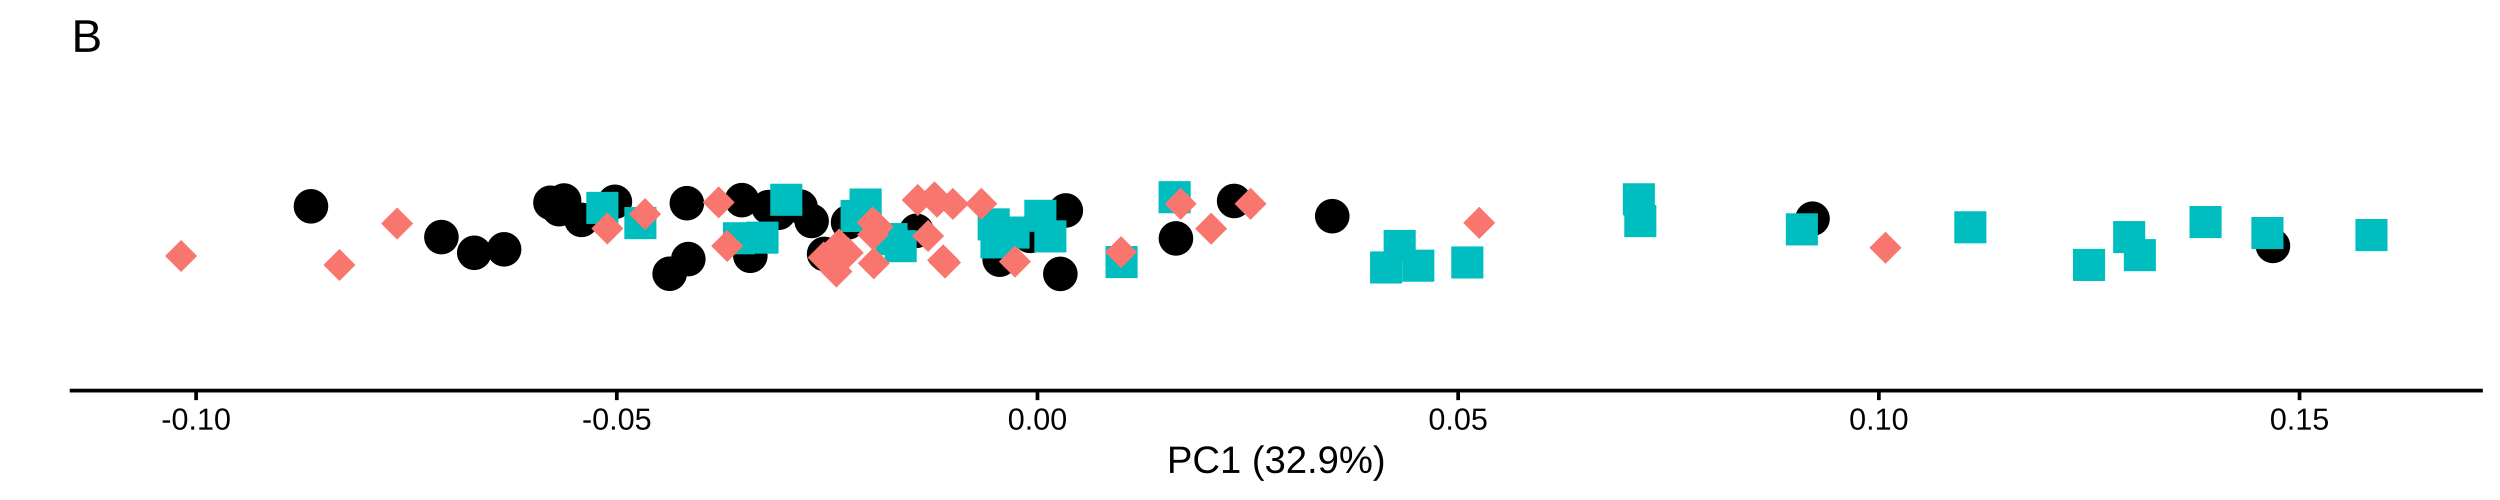
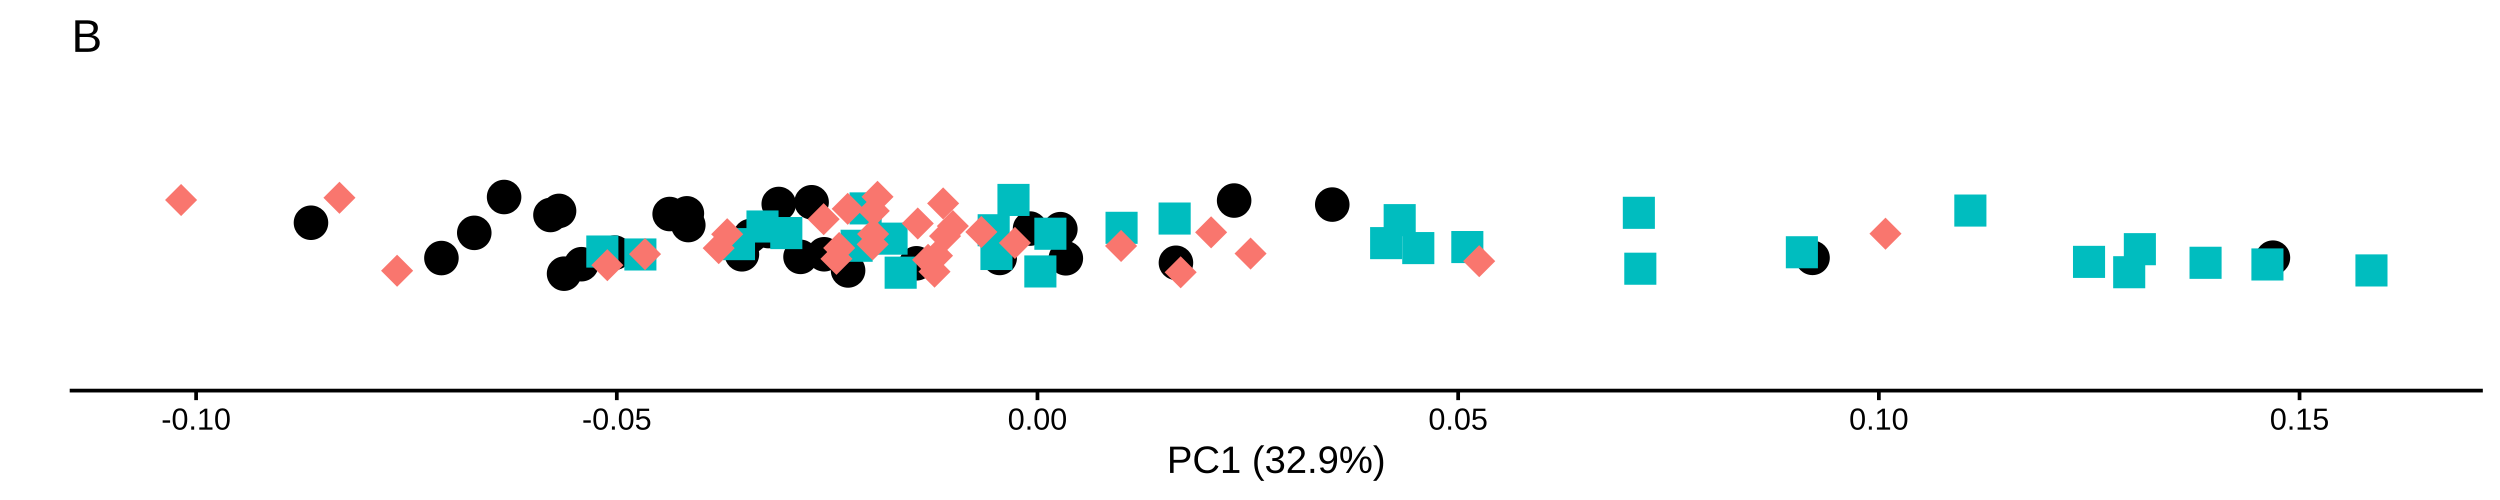
<svg xmlns="http://www.w3.org/2000/svg" width="720.00pt" height="144.00pt" viewBox="0 0 720.00 144.00">
  <g class="svglite">
    <defs>
      <style type="text/css">
    .svglite line, .svglite polyline, .svglite polygon, .svglite path, .svglite rect, .svglite circle {
      fill: none;
      stroke: #000000;
      stroke-linecap: round;
      stroke-linejoin: round;
      stroke-miterlimit: 10.00;
    }
    .svglite text {
      white-space: pre;
    }
    .svglite g.glyphgroup path {
      fill: inherit;
      stroke: none;
    }
  </style>
    </defs>
    <rect width="100%" height="100%" style="stroke: none; fill: #FFFFFF;" />
    <defs>
      <clipPath id="cpMC4wMHw3MjAuMDB8MC4wMHwxNDQuMDA=">
        <rect x="0.00" y="0.00" width="720.00" height="144.00" />
      </clipPath>
    </defs>
    <g clip-path="url(#cpMC4wMHw3MjAuMDB8MC4wMHwxNDQuMDA=)">
      <rect x="0.00" y="0.00" width="720.00" height="144.00" style="stroke-width: 1.07; stroke: #FFFFFF; fill: #FFFFFF;" />
    </g>
    <defs>
      <clipPath id="cpMjAuNjF8NzE0LjUyfDIzLjE4fDExMi41MA==">
        <rect x="20.61" y="23.18" width="693.91" height="89.33" />
      </clipPath>
    </defs>
    <g clip-path="url(#cpMjAuNjF8NzE0LjUyfDIzLjE4fDExMi41MA==)">
      <rect x="20.61" y="23.18" width="693.91" height="89.33" style="stroke-width: 1.07; stroke: none; fill: #FFFFFF;" />
-       <circle cx="296.66" cy="67.93" r="4.62" style="stroke-width: 0.71; fill: #000000;" />
-       <circle cx="145.18" cy="71.80" r="4.62" style="stroke-width: 0.71; fill: #000000;" />
-       <circle cx="305.38" cy="78.88" r="4.62" style="stroke-width: 0.71; fill: #000000;" />
-       <circle cx="197.82" cy="58.52" r="4.62" style="stroke-width: 0.71; fill: #000000;" />
-       <circle cx="213.67" cy="57.64" r="4.62" style="stroke-width: 0.71; fill: #000000;" />
-       <circle cx="237.35" cy="73.13" r="4.62" style="stroke-width: 0.71; fill: #000000;" />
-       <circle cx="161.01" cy="60.24" r="4.62" style="stroke-width: 0.71; fill: #000000;" />
-       <circle cx="162.45" cy="57.75" r="4.62" style="stroke-width: 0.71; fill: #000000;" />
-       <circle cx="177.09" cy="58.12" r="4.62" style="stroke-width: 0.71; fill: #000000;" />
-       <circle cx="263.95" cy="66.47" r="4.62" style="stroke-width: 0.71; fill: #000000;" />
-       <circle cx="158.53" cy="58.39" r="4.62" style="stroke-width: 0.71; fill: #000000;" />
-       <circle cx="355.43" cy="57.88" r="4.62" style="stroke-width: 0.71; fill: #000000;" />
-       <circle cx="127.13" cy="68.28" r="4.62" style="stroke-width: 0.71; fill: #000000;" />
-       <circle cx="136.59" cy="72.80" r="4.62" style="stroke-width: 0.71; fill: #000000;" />
-       <circle cx="221.30" cy="59.65" r="4.62" style="stroke-width: 0.71; fill: #000000;" />
-       <circle cx="224.28" cy="61.27" r="4.62" style="stroke-width: 0.71; fill: #000000;" />
-       <circle cx="198.23" cy="74.61" r="4.62" style="stroke-width: 0.71; fill: #000000;" />
-       <circle cx="167.46" cy="63.33" r="4.62" style="stroke-width: 0.71; fill: #000000;" />
-       <circle cx="89.56" cy="59.42" r="4.62" style="stroke-width: 0.71; fill: #000000;" />
-       <circle cx="244.25" cy="64.04" r="4.62" style="stroke-width: 0.71; fill: #000000;" />
-       <circle cx="233.74" cy="63.64" r="4.62" style="stroke-width: 0.71; fill: #000000;" />
-       <circle cx="230.55" cy="59.52" r="4.62" style="stroke-width: 0.71; fill: #000000;" />
-       <circle cx="306.96" cy="60.61" r="4.62" style="stroke-width: 0.71; fill: #000000;" />
-       <circle cx="216.10" cy="73.66" r="4.62" style="stroke-width: 0.71; fill: #000000;" />
-       <circle cx="383.69" cy="62.26" r="4.62" style="stroke-width: 0.71; fill: #000000;" />
-       <circle cx="522.01" cy="62.98" r="4.62" style="stroke-width: 0.71; fill: #000000;" />
-       <circle cx="287.91" cy="74.79" r="4.62" style="stroke-width: 0.71; fill: #000000;" />
-       <circle cx="192.86" cy="78.84" r="4.62" style="stroke-width: 0.71; fill: #000000;" />
-       <circle cx="654.60" cy="70.82" r="4.62" style="stroke-width: 0.71; fill: #000000;" />
-       <circle cx="338.67" cy="68.66" r="4.62" style="stroke-width: 0.71; fill: #000000;" />
-       <polygon points="254.77,75.52 264.01,75.52 264.01,66.28 254.77,66.28 " style="stroke-width: 0.71; stroke: none; fill: #00BDBF;" />
-       <polygon points="208.21,73.25 217.45,73.25 217.45,64.00 208.21,64.00 " style="stroke-width: 0.71; stroke: none; fill: #00BDBF;" />
-       <polygon points="244.67,63.54 253.92,63.54 253.92,54.29 244.67,54.29 " style="stroke-width: 0.71; stroke: none; fill: #00BDBF;" />
-       <polygon points="282.36,74.43 291.60,74.43 291.60,65.18 282.36,65.18 " style="stroke-width: 0.71; stroke: none; fill: #00BDBF;" />
-       <polygon points="252.14,73.49 261.39,73.49 261.39,64.24 252.14,64.24 " style="stroke-width: 0.71; stroke: none; fill: #00BDBF;" />
-       <polygon points="611.66,78.10 620.90,78.10 620.90,68.86 611.66,68.86 " style="stroke-width: 0.71; stroke: none; fill: #00BDBF;" />
-       <polygon points="648.40,71.74 657.64,71.74 657.64,62.50 648.40,62.50 " style="stroke-width: 0.71; stroke: none; fill: #00BDBF;" />
-       <polygon points="318.39,80.10 327.63,80.10 327.63,70.86 318.39,70.86 " style="stroke-width: 0.71; stroke: none; fill: #00BDBF;" />
-       <polygon points="398.49,75.45 407.73,75.45 407.73,66.21 398.49,66.21 " style="stroke-width: 0.71; stroke: none; fill: #00BDBF;" />
-       <polygon points="221.83,62.16 231.08,62.16 231.08,52.91 221.83,52.91 " style="stroke-width: 0.71; stroke: none; fill: #00BDBF;" />
-       <polygon points="608.59,72.90 617.83,72.90 617.83,63.66 608.59,63.66 " style="stroke-width: 0.71; stroke: none; fill: #00BDBF;" />
-       <polygon points="168.85,64.49 178.10,64.49 178.10,55.25 168.85,55.25 " style="stroke-width: 0.71; stroke: none; fill: #00BDBF;" />
-       <polygon points="242.09,66.81 251.33,66.81 251.33,57.57 242.09,57.57 " style="stroke-width: 0.71; stroke: none; fill: #00BDBF;" />
-       <polygon points="281.56,69.24 290.80,69.24 290.80,60.00 281.56,60.00 " style="stroke-width: 0.71; stroke: none; fill: #00BDBF;" />
-       <polygon points="333.67,61.42 342.92,61.42 342.92,52.17 333.67,52.17 " style="stroke-width: 0.71; stroke: none; fill: #00BDBF;" />
-       <polygon points="597.02,80.92 606.26,80.92 606.26,71.68 597.02,71.68 " style="stroke-width: 0.71; stroke: none; fill: #00BDBF;" />
-       <polygon points="630.58,68.57 639.82,68.57 639.82,59.33 630.58,59.33 " style="stroke-width: 0.71; stroke: none; fill: #00BDBF;" />
-       <polygon points="403.84,81.14 413.09,81.14 413.09,71.90 403.84,71.90 " style="stroke-width: 0.71; stroke: none; fill: #00BDBF;" />
-       <polygon points="467.37,62.02 476.61,62.02 476.61,52.77 467.37,52.77 " style="stroke-width: 0.71; stroke: none; fill: #00BDBF;" />
-       <polygon points="297.89,72.70 307.13,72.70 307.13,63.45 297.89,63.45 " style="stroke-width: 0.71; stroke: none; fill: #00BDBF;" />
-       <polygon points="179.81,68.88 189.05,68.88 189.05,59.63 179.81,59.63 " style="stroke-width: 0.71; stroke: none; fill: #00BDBF;" />
-       <polygon points="214.98,73.06 224.22,73.06 224.22,63.82 214.98,63.82 " style="stroke-width: 0.71; stroke: none; fill: #00BDBF;" />
-       <polygon points="467.79,68.30 477.03,68.30 477.03,59.05 467.79,59.05 " style="stroke-width: 0.71; stroke: none; fill: #00BDBF;" />
-       <polygon points="287.26,71.60 296.51,71.60 296.51,62.36 287.26,62.36 " style="stroke-width: 0.71; stroke: none; fill: #00BDBF;" />
-       <polygon points="514.32,70.68 523.56,70.68 523.56,61.43 514.32,61.43 " style="stroke-width: 0.71; stroke: none; fill: #00BDBF;" />
-       <polygon points="394.59,81.65 403.83,81.65 403.83,72.41 394.59,72.41 " style="stroke-width: 0.71; stroke: none; fill: #00BDBF;" />
-       <polygon points="295.00,66.77 304.25,66.77 304.25,57.53 295.00,57.53 " style="stroke-width: 0.71; stroke: none; fill: #00BDBF;" />
-       <polygon points="417.97,80.21 427.21,80.21 427.21,70.97 417.97,70.97 " style="stroke-width: 0.71; stroke: none; fill: #00BDBF;" />
-       <polygon points="678.36,72.32 687.60,72.32 687.60,63.08 678.36,63.08 " style="stroke-width: 0.71; stroke: none; fill: #00BDBF;" />
-       <polygon points="562.84,70.08 572.09,70.08 572.09,60.84 562.84,60.84 " style="stroke-width: 0.71; stroke: none; fill: #00BDBF;" />
-       <polygon points="204.80,70.84 209.43,66.21 214.05,70.84 209.43,75.46 " style="stroke-width: 0.71; stroke: none; fill: #F9766E;" />
-       <polygon points="267.55,75.62 272.17,71.00 276.79,75.62 272.17,80.24 " style="stroke-width: 0.71; stroke: none; fill: #F9766E;" />
-       <polygon points="236.27,78.20 240.89,73.58 245.51,78.20 240.89,82.82 " style="stroke-width: 0.71; stroke: none; fill: #F9766E;" />
-       <polygon points="246.83,67.55 251.46,62.93 256.08,67.55 251.46,72.18 " style="stroke-width: 0.71; stroke: none; fill: #F9766E;" />
-       <polygon points="421.39,64.18 426.01,59.55 430.63,64.18 426.01,68.80 " style="stroke-width: 0.71; stroke: none; fill: #F9766E;" />
-       <polygon points="344.18,65.86 348.80,61.24 353.42,65.86 348.80,70.48 " style="stroke-width: 0.71; stroke: none; fill: #F9766E;" />
-       <polygon points="237.06,70.43 241.68,65.81 246.30,70.43 241.68,75.05 " style="stroke-width: 0.71; stroke: none; fill: #F9766E;" />
-       <polygon points="262.66,67.96 267.28,63.33 271.90,67.96 267.28,72.58 " style="stroke-width: 0.71; stroke: none; fill: #F9766E;" />
-       <polygon points="318.24,72.62 322.87,67.99 327.49,72.62 322.87,77.24 " style="stroke-width: 0.71; stroke: none; fill: #F9766E;" />
-       <polygon points="181.14,61.66 185.77,57.04 190.39,61.66 185.77,66.29 " style="stroke-width: 0.71; stroke: none; fill: #F9766E;" />
-       <polygon points="269.80,58.73 274.42,54.11 279.04,58.73 274.42,63.35 " style="stroke-width: 0.71; stroke: none; fill: #F9766E;" />
-       <polygon points="109.74,64.38 114.36,59.76 118.99,64.38 114.36,69.00 " style="stroke-width: 0.71; stroke: none; fill: #F9766E;" />
-       <polygon points="259.69,57.61 264.31,52.98 268.94,57.61 264.31,62.23 " style="stroke-width: 0.71; stroke: none; fill: #F9766E;" />
-       <polygon points="287.67,75.35 292.30,70.72 296.92,75.35 292.30,79.97 " style="stroke-width: 0.71; stroke: none; fill: #F9766E;" />
-       <polygon points="538.39,71.34 543.02,66.72 547.64,71.34 543.02,75.97 " style="stroke-width: 0.71; stroke: none; fill: #F9766E;" />
-       <polygon points="170.29,65.81 174.91,61.19 179.54,65.81 174.91,70.43 " style="stroke-width: 0.71; stroke: none; fill: #F9766E;" />
-       <polygon points="264.51,56.83 269.14,52.21 273.76,56.83 269.14,61.45 " style="stroke-width: 0.71; stroke: none; fill: #F9766E;" />
-       <polygon points="248.10,65.33 252.72,60.71 257.35,65.33 252.72,69.95 " style="stroke-width: 0.71; stroke: none; fill: #F9766E;" />
-       <polygon points="239.52,72.80 244.14,68.17 248.76,72.80 244.14,77.42 " style="stroke-width: 0.71; stroke: none; fill: #F9766E;" />
-       <polygon points="93.14,76.31 97.76,71.69 102.38,76.31 97.76,80.93 " style="stroke-width: 0.71; stroke: none; fill: #F9766E;" />
-       <polygon points="265.23,58.09 269.86,53.47 274.48,58.09 269.86,62.71 " style="stroke-width: 0.71; stroke: none; fill: #F9766E;" />
-       <polygon points="47.53,73.73 52.15,69.10 56.77,73.73 52.15,78.35 " style="stroke-width: 0.71; stroke: none; fill: #F9766E;" />
-       <polygon points="232.58,74.18 237.21,69.55 241.83,74.18 237.21,78.80 " style="stroke-width: 0.71; stroke: none; fill: #F9766E;" />
-       <polygon points="246.70,64.08 251.32,59.45 255.95,64.08 251.32,68.70 " style="stroke-width: 0.71; stroke: none; fill: #F9766E;" />
-       <polygon points="335.40,58.70 340.03,54.08 344.65,58.70 340.03,63.32 " style="stroke-width: 0.71; stroke: none; fill: #F9766E;" />
-       <polygon points="247.02,75.83 251.65,71.21 256.27,75.83 251.65,80.45 " style="stroke-width: 0.71; stroke: none; fill: #F9766E;" />
-       <polygon points="267.00,74.97 271.62,70.35 276.24,74.97 271.62,79.60 " style="stroke-width: 0.71; stroke: none; fill: #F9766E;" />
-       <polygon points="202.36,58.29 206.98,53.67 211.60,58.29 206.98,62.91 " style="stroke-width: 0.71; stroke: none; fill: #F9766E;" />
-       <polygon points="355.54,58.69 360.16,54.07 364.78,58.69 360.16,63.31 " style="stroke-width: 0.71; stroke: none; fill: #F9766E;" />
-       <polygon points="278.00,58.69 282.62,54.07 287.25,58.69 282.62,63.31 " style="stroke-width: 0.71; stroke: none; fill: #F9766E;" />
+       <circle cx="296.66" cy="65.83" r="4.62" style="stroke-width: 0.71; fill: #000000;" />
+       <circle cx="145.18" cy="56.74" r="4.62" style="stroke-width: 0.71; fill: #000000;" />
+       <circle cx="305.38" cy="66.00" r="4.62" style="stroke-width: 0.71; fill: #000000;" />
+       <circle cx="197.82" cy="61.44" r="4.62" style="stroke-width: 0.71; fill: #000000;" />
+       <circle cx="213.67" cy="73.24" r="4.62" style="stroke-width: 0.71; fill: #000000;" />
+       <circle cx="237.35" cy="73.23" r="4.62" style="stroke-width: 0.71; fill: #000000;" />
+       <circle cx="161.01" cy="60.74" r="4.62" style="stroke-width: 0.71; fill: #000000;" />
+       <circle cx="162.45" cy="78.82" r="4.62" style="stroke-width: 0.71; fill: #000000;" />
+       <circle cx="177.09" cy="72.77" r="4.62" style="stroke-width: 0.71; fill: #000000;" />
+       <circle cx="263.95" cy="75.83" r="4.62" style="stroke-width: 0.71; fill: #000000;" />
+       <circle cx="158.53" cy="61.92" r="4.62" style="stroke-width: 0.71; fill: #000000;" />
+       <circle cx="355.43" cy="57.76" r="4.62" style="stroke-width: 0.71; fill: #000000;" />
+       <circle cx="127.13" cy="74.32" r="4.62" style="stroke-width: 0.71; fill: #000000;" />
+       <circle cx="136.59" cy="67.06" r="4.62" style="stroke-width: 0.71; fill: #000000;" />
+       <circle cx="221.30" cy="66.55" r="4.62" style="stroke-width: 0.71; fill: #000000;" />
+       <circle cx="224.28" cy="58.75" r="4.62" style="stroke-width: 0.71; fill: #000000;" />
+       <circle cx="198.23" cy="64.82" r="4.62" style="stroke-width: 0.71; fill: #000000;" />
+       <circle cx="167.46" cy="76.09" r="4.62" style="stroke-width: 0.71; fill: #000000;" />
+       <circle cx="89.56" cy="64.15" r="4.62" style="stroke-width: 0.71; fill: #000000;" />
+       <circle cx="244.25" cy="77.89" r="4.62" style="stroke-width: 0.71; fill: #000000;" />
+       <circle cx="233.74" cy="58.25" r="4.62" style="stroke-width: 0.71; fill: #000000;" />
+       <circle cx="230.55" cy="73.98" r="4.62" style="stroke-width: 0.71; fill: #000000;" />
+       <circle cx="306.96" cy="74.39" r="4.62" style="stroke-width: 0.71; fill: #000000;" />
+       <circle cx="216.10" cy="67.98" r="4.62" style="stroke-width: 0.71; fill: #000000;" />
+       <circle cx="383.69" cy="58.92" r="4.62" style="stroke-width: 0.71; fill: #000000;" />
+       <circle cx="522.01" cy="74.26" r="4.62" style="stroke-width: 0.71; fill: #000000;" />
+       <circle cx="287.91" cy="74.29" r="4.62" style="stroke-width: 0.71; fill: #000000;" />
+       <circle cx="192.86" cy="61.64" r="4.62" style="stroke-width: 0.71; fill: #000000;" />
+       <circle cx="654.60" cy="74.21" r="4.62" style="stroke-width: 0.71; fill: #000000;" />
+       <circle cx="338.67" cy="75.68" r="4.62" style="stroke-width: 0.71; fill: #000000;" />
+       <polygon points="254.77,83.16 264.01,83.16 264.01,73.91 254.77,73.91 " style="stroke-width: 0.71; stroke: none; fill: #00BDBF;" />
+       <polygon points="208.21,74.93 217.45,74.93 217.45,65.69 208.21,65.69 " style="stroke-width: 0.71; stroke: none; fill: #00BDBF;" />
+       <polygon points="244.67,64.64 253.92,64.64 253.92,55.40 244.67,55.40 " style="stroke-width: 0.71; stroke: none; fill: #00BDBF;" />
+       <polygon points="282.36,77.77 291.60,77.77 291.60,68.53 282.36,68.53 " style="stroke-width: 0.71; stroke: none; fill: #00BDBF;" />
+       <polygon points="252.14,73.35 261.39,73.35 261.39,64.11 252.14,64.11 " style="stroke-width: 0.71; stroke: none; fill: #00BDBF;" />
+       <polygon points="611.66,76.39 620.90,76.39 620.90,67.14 611.66,67.14 " style="stroke-width: 0.71; stroke: none; fill: #00BDBF;" />
+       <polygon points="648.40,80.79 657.64,80.79 657.64,71.54 648.40,71.54 " style="stroke-width: 0.71; stroke: none; fill: #00BDBF;" />
+       <polygon points="318.39,70.23 327.63,70.23 327.63,60.99 318.39,60.99 " style="stroke-width: 0.71; stroke: none; fill: #00BDBF;" />
+       <polygon points="398.49,68.03 407.73,68.03 407.73,58.78 398.49,58.78 " style="stroke-width: 0.71; stroke: none; fill: #00BDBF;" />
+       <polygon points="221.83,71.75 231.08,71.75 231.08,62.50 221.83,62.50 " style="stroke-width: 0.71; stroke: none; fill: #00BDBF;" />
+       <polygon points="608.59,83.02 617.83,83.02 617.83,73.78 608.59,73.78 " style="stroke-width: 0.71; stroke: none; fill: #00BDBF;" />
+       <polygon points="168.85,77.07 178.10,77.07 178.10,67.82 168.85,67.82 " style="stroke-width: 0.71; stroke: none; fill: #00BDBF;" />
+       <polygon points="242.09,75.40 251.33,75.40 251.33,66.16 242.09,66.16 " style="stroke-width: 0.71; stroke: none; fill: #00BDBF;" />
+       <polygon points="281.56,70.93 290.80,70.93 290.80,61.69 281.56,61.69 " style="stroke-width: 0.71; stroke: none; fill: #00BDBF;" />
+       <polygon points="333.67,67.56 342.92,67.56 342.92,58.32 333.67,58.32 " style="stroke-width: 0.71; stroke: none; fill: #00BDBF;" />
+       <polygon points="597.02,80.04 606.26,80.04 606.26,70.80 597.02,70.80 " style="stroke-width: 0.71; stroke: none; fill: #00BDBF;" />
+       <polygon points="630.58,80.31 639.82,80.31 639.82,71.06 630.58,71.06 " style="stroke-width: 0.71; stroke: none; fill: #00BDBF;" />
+       <polygon points="403.84,76.07 413.09,76.07 413.09,66.83 403.84,66.83 " style="stroke-width: 0.71; stroke: none; fill: #00BDBF;" />
+       <polygon points="467.37,65.91 476.61,65.91 476.61,56.67 467.37,56.67 " style="stroke-width: 0.71; stroke: none; fill: #00BDBF;" />
+       <polygon points="297.89,71.94 307.13,71.94 307.13,62.69 297.89,62.69 " style="stroke-width: 0.71; stroke: none; fill: #00BDBF;" />
+       <polygon points="179.81,77.91 189.05,77.91 189.05,68.67 179.81,68.67 " style="stroke-width: 0.71; stroke: none; fill: #00BDBF;" />
+       <polygon points="214.98,69.85 224.22,69.85 224.22,60.61 214.98,60.61 " style="stroke-width: 0.71; stroke: none; fill: #00BDBF;" />
+       <polygon points="467.79,82.01 477.03,82.01 477.03,72.77 467.79,72.77 " style="stroke-width: 0.71; stroke: none; fill: #00BDBF;" />
+       <polygon points="287.26,62.20 296.51,62.20 296.51,52.96 287.26,52.96 " style="stroke-width: 0.71; stroke: none; fill: #00BDBF;" />
+       <polygon points="514.32,77.27 523.56,77.27 523.56,68.03 514.32,68.03 " style="stroke-width: 0.71; stroke: none; fill: #00BDBF;" />
+       <polygon points="394.59,74.64 403.83,74.64 403.83,65.40 394.59,65.40 " style="stroke-width: 0.71; stroke: none; fill: #00BDBF;" />
+       <polygon points="295.00,82.80 304.25,82.80 304.25,73.56 295.00,73.56 " style="stroke-width: 0.71; stroke: none; fill: #00BDBF;" />
+       <polygon points="417.97,75.77 427.21,75.77 427.21,66.53 417.97,66.53 " style="stroke-width: 0.71; stroke: none; fill: #00BDBF;" />
+       <polygon points="678.36,82.51 687.60,82.51 687.60,73.26 678.36,73.26 " style="stroke-width: 0.71; stroke: none; fill: #00BDBF;" />
+       <polygon points="562.84,65.26 572.09,65.26 572.09,56.02 562.84,56.02 " style="stroke-width: 0.71; stroke: none; fill: #00BDBF;" />
+       <polygon points="204.80,67.46 209.43,62.83 214.05,67.46 209.43,72.08 " style="stroke-width: 0.71; stroke: none; fill: #F9766E;" />
+       <polygon points="267.55,68.00 272.17,63.37 276.79,68.00 272.17,72.62 " style="stroke-width: 0.71; stroke: none; fill: #F9766E;" />
+       <polygon points="236.27,74.55 240.89,69.93 245.51,74.55 240.89,79.17 " style="stroke-width: 0.71; stroke: none; fill: #F9766E;" />
+       <polygon points="246.83,67.40 251.46,62.78 256.08,67.40 251.46,72.03 " style="stroke-width: 0.71; stroke: none; fill: #F9766E;" />
+       <polygon points="421.39,75.22 426.01,70.60 430.63,75.22 426.01,79.84 " style="stroke-width: 0.71; stroke: none; fill: #F9766E;" />
+       <polygon points="344.18,66.91 348.80,62.29 353.42,66.91 348.80,71.54 " style="stroke-width: 0.71; stroke: none; fill: #F9766E;" />
+       <polygon points="237.06,71.42 241.68,66.80 246.30,71.42 241.68,76.04 " style="stroke-width: 0.71; stroke: none; fill: #F9766E;" />
+       <polygon points="262.66,74.83 267.28,70.21 271.90,74.83 267.28,79.45 " style="stroke-width: 0.71; stroke: none; fill: #F9766E;" />
+       <polygon points="318.24,70.84 322.87,66.21 327.49,70.84 322.87,75.46 " style="stroke-width: 0.71; stroke: none; fill: #F9766E;" />
+       <polygon points="181.14,73.18 185.77,68.56 190.39,73.18 185.77,77.81 " style="stroke-width: 0.71; stroke: none; fill: #F9766E;" />
+       <polygon points="269.80,65.11 274.42,60.48 279.04,65.11 274.42,69.73 " style="stroke-width: 0.71; stroke: none; fill: #F9766E;" />
+       <polygon points="109.74,77.97 114.36,73.35 118.99,77.97 114.36,82.60 " style="stroke-width: 0.71; stroke: none; fill: #F9766E;" />
+       <polygon points="259.69,64.36 264.31,59.74 268.94,64.36 264.31,68.99 " style="stroke-width: 0.71; stroke: none; fill: #F9766E;" />
+       <polygon points="287.67,69.97 292.30,65.34 296.92,69.97 292.30,74.59 " style="stroke-width: 0.71; stroke: none; fill: #F9766E;" />
+       <polygon points="538.39,67.30 543.02,62.68 547.64,67.30 543.02,71.93 " style="stroke-width: 0.71; stroke: none; fill: #F9766E;" />
+       <polygon points="170.29,76.38 174.91,71.75 179.54,76.38 174.91,81.00 " style="stroke-width: 0.71; stroke: none; fill: #F9766E;" />
+       <polygon points="264.51,78.24 269.14,73.61 273.76,78.24 269.14,82.86 " style="stroke-width: 0.71; stroke: none; fill: #F9766E;" />
+       <polygon points="248.10,56.68 252.72,52.06 257.35,56.68 252.72,61.30 " style="stroke-width: 0.71; stroke: none; fill: #F9766E;" />
+       <polygon points="239.52,60.14 244.14,55.52 248.76,60.14 244.14,64.76 " style="stroke-width: 0.71; stroke: none; fill: #F9766E;" />
+       <polygon points="93.14,56.95 97.76,52.33 102.38,56.95 97.76,61.58 " style="stroke-width: 0.71; stroke: none; fill: #F9766E;" />
+       <polygon points="265.23,73.64 269.86,69.02 274.48,73.64 269.86,78.27 " style="stroke-width: 0.71; stroke: none; fill: #F9766E;" />
+       <polygon points="47.53,57.60 52.15,52.98 56.77,57.60 52.15,62.23 " style="stroke-width: 0.71; stroke: none; fill: #F9766E;" />
+       <polygon points="232.58,63.13 237.21,58.50 241.83,63.13 237.21,67.75 " style="stroke-width: 0.71; stroke: none; fill: #F9766E;" />
+       <polygon points="246.70,70.37 251.32,65.75 255.95,70.37 251.32,74.99 " style="stroke-width: 0.71; stroke: none; fill: #F9766E;" />
+       <polygon points="335.40,78.42 340.03,73.80 344.65,78.42 340.03,83.04 " style="stroke-width: 0.71; stroke: none; fill: #F9766E;" />
+       <polygon points="247.02,60.74 251.65,56.12 256.27,60.74 251.65,65.36 " style="stroke-width: 0.71; stroke: none; fill: #F9766E;" />
+       <polygon points="267.00,58.58 271.62,53.96 276.24,58.58 271.62,63.21 " style="stroke-width: 0.71; stroke: none; fill: #F9766E;" />
+       <polygon points="202.36,71.46 206.98,66.84 211.60,71.46 206.98,76.09 " style="stroke-width: 0.71; stroke: none; fill: #F9766E;" />
+       <polygon points="355.54,73.03 360.16,68.41 364.78,73.03 360.16,77.65 " style="stroke-width: 0.71; stroke: none; fill: #F9766E;" />
+       <polygon points="278.00,66.81 282.62,62.19 287.25,66.81 282.62,71.43 " style="stroke-width: 0.71; stroke: none; fill: #F9766E;" />
    </g>
    <g clip-path="url(#cpMC4wMHw3MjAuMDB8MC4wMHwxNDQuMDA=)">
      <polyline points="20.61,112.50 714.52,112.50 " style="stroke-width: 1.07; stroke-linecap: square;" />
      <polyline points="56.48,115.24 56.48,112.50 " style="stroke-width: 1.07; stroke-linecap: butt;" />
      <polyline points="177.64,115.24 177.64,112.50 " style="stroke-width: 1.07; stroke-linecap: butt;" />
      <polyline points="298.79,115.24 298.79,112.50 " style="stroke-width: 1.07; stroke-linecap: butt;" />
      <polyline points="419.95,115.24 419.95,112.50 " style="stroke-width: 1.07; stroke-linecap: butt;" />
      <polyline points="541.11,115.24 541.11,112.50 " style="stroke-width: 1.07; stroke-linecap: butt;" />
      <polyline points="662.27,115.24 662.27,112.50 " style="stroke-width: 1.07; stroke-linecap: butt;" />
      <text x="56.48" y="123.74" text-anchor="middle" style="font-size: 8.80px; font-family: &quot;Arial&quot;;" textLength="20.03px" lengthAdjust="spacingAndGlyphs">-0.10</text>
      <text x="177.64" y="123.74" text-anchor="middle" style="font-size: 8.80px; font-family: &quot;Arial&quot;;" textLength="20.03px" lengthAdjust="spacingAndGlyphs">-0.05</text>
      <text x="298.79" y="123.74" text-anchor="middle" style="font-size: 8.80px; font-family: &quot;Arial&quot;;" textLength="17.11px" lengthAdjust="spacingAndGlyphs">0.00</text>
      <text x="419.95" y="123.74" text-anchor="middle" style="font-size: 8.80px; font-family: &quot;Arial&quot;;" textLength="17.11px" lengthAdjust="spacingAndGlyphs">0.05</text>
      <text x="541.11" y="123.74" text-anchor="middle" style="font-size: 8.80px; font-family: &quot;Arial&quot;;" textLength="17.11px" lengthAdjust="spacingAndGlyphs">0.10</text>
      <text x="662.27" y="123.74" text-anchor="middle" style="font-size: 8.80px; font-family: &quot;Arial&quot;;" textLength="17.11px" lengthAdjust="spacingAndGlyphs">0.15</text>
      <text x="367.56" y="136.20" text-anchor="middle" style="font-size: 11.00px; font-family: &quot;Arial&quot;;" textLength="63.00px" lengthAdjust="spacingAndGlyphs">PC1 (32.9%)</text>
      <text x="20.61" y="14.93" style="font-size: 13.20px; font-family: &quot;Arial&quot;;" textLength="8.80px" lengthAdjust="spacingAndGlyphs">B</text>
    </g>
  </g>
</svg>
